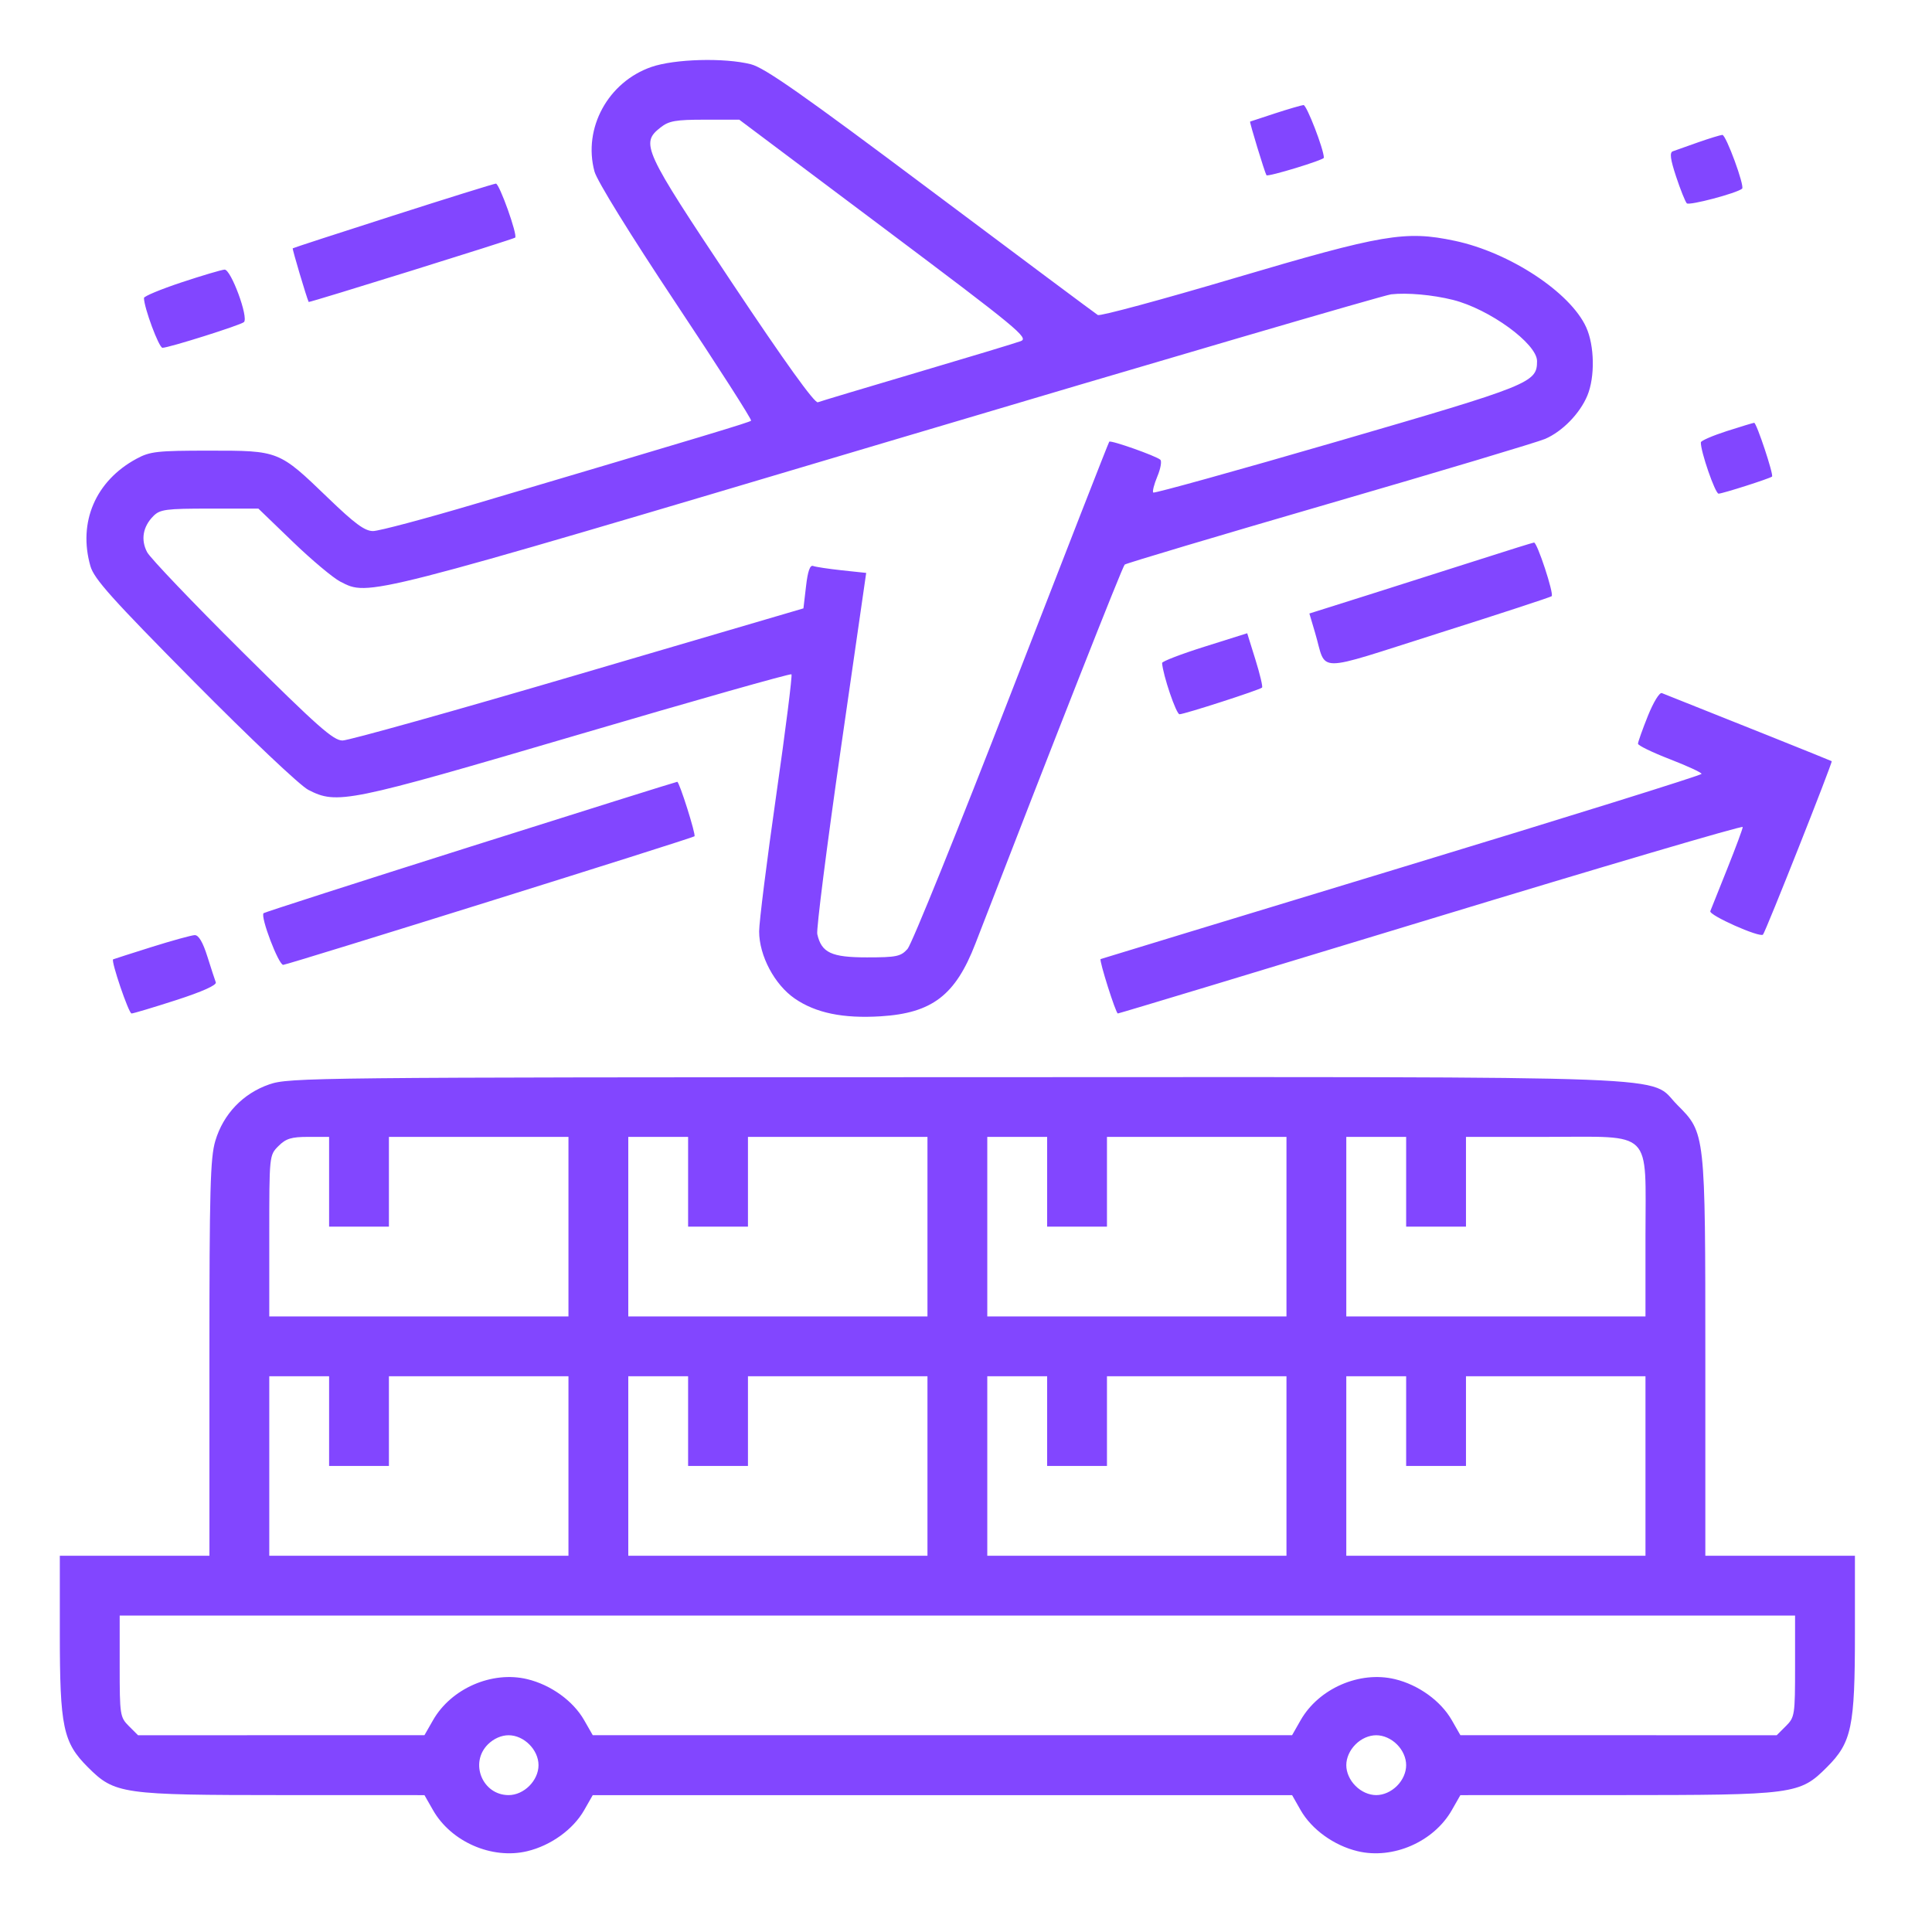
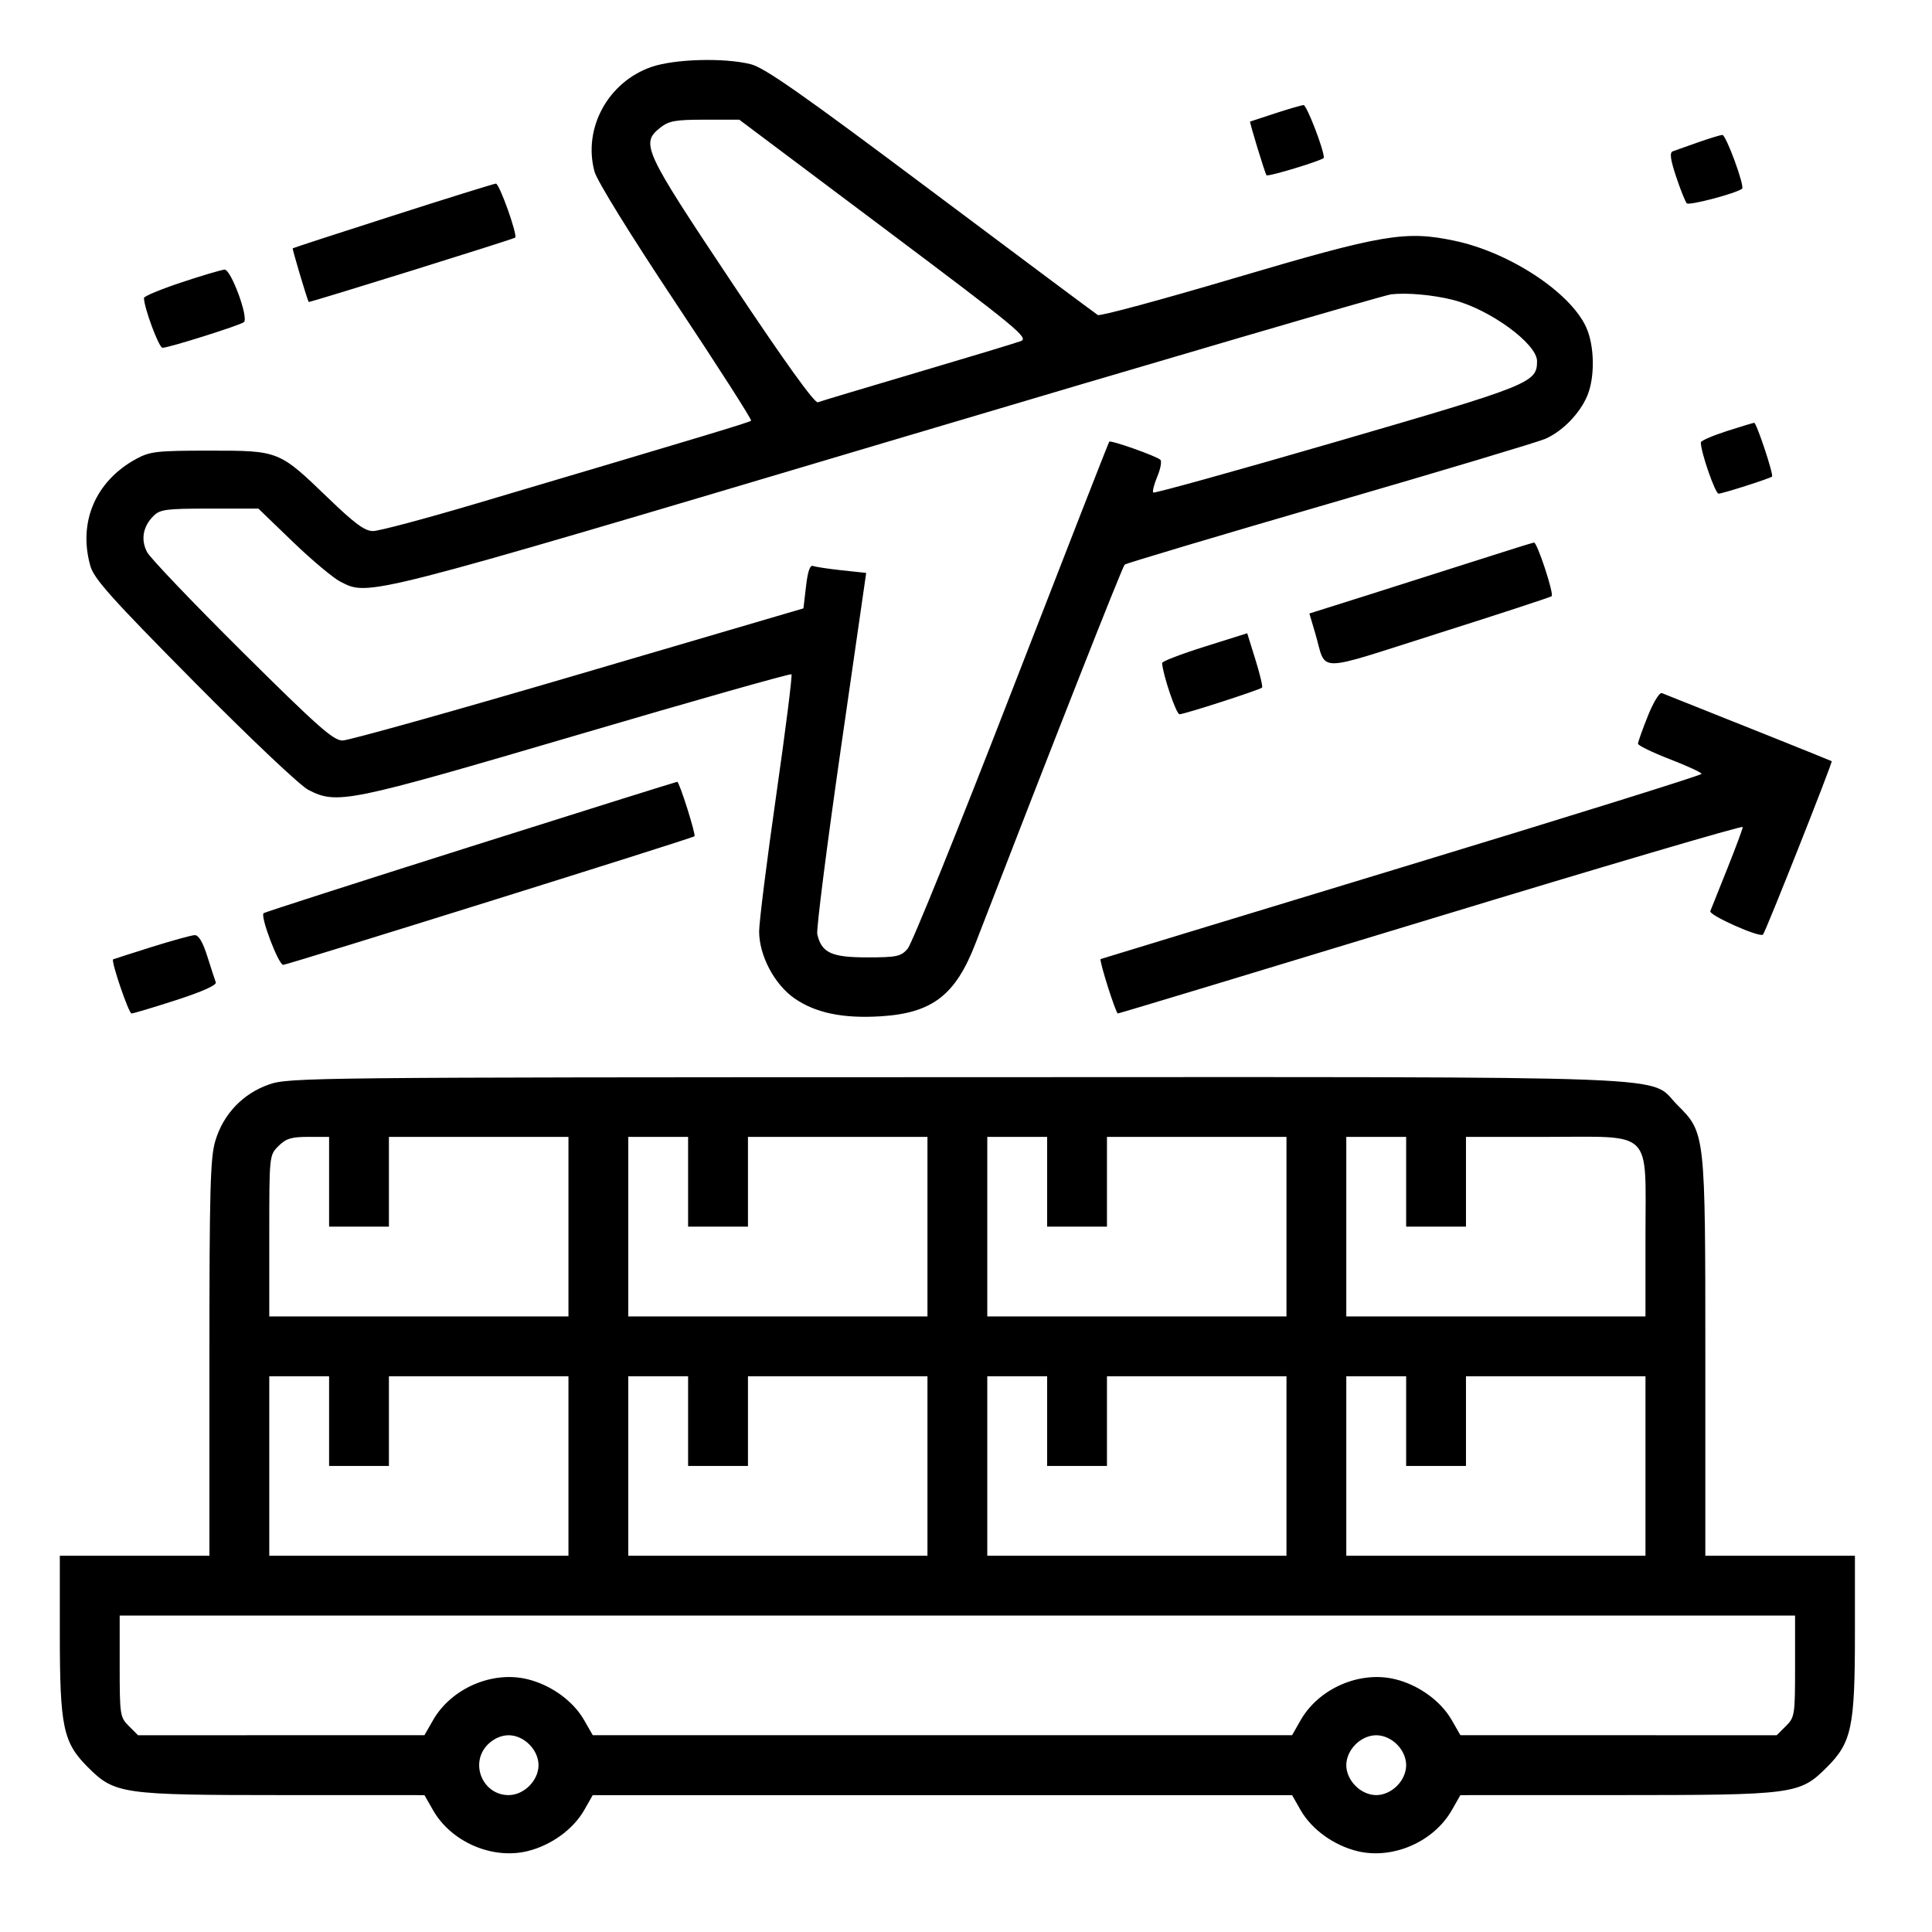
<svg xmlns="http://www.w3.org/2000/svg" width="56" height="56" viewBox="0 0 56 56" fill="none">
-   <path fill-rule="evenodd" clip-rule="evenodd" d="M18.883 1.94C17.625 2.375 16.893 3.716 17.231 4.97C17.304 5.241 18.254 6.779 19.587 8.784C20.816 10.632 21.799 12.166 21.771 12.194C21.723 12.242 20.547 12.597 13.826 14.59C12.338 15.032 10.982 15.393 10.813 15.393C10.573 15.393 10.285 15.181 9.507 14.431C8.083 13.059 8.09 13.062 6.07 13.062C4.554 13.062 4.348 13.085 3.957 13.297C2.77 13.938 2.256 15.136 2.621 16.41C2.727 16.78 3.238 17.35 5.629 19.765C7.25 21.402 8.695 22.769 8.934 22.893C9.771 23.325 10.062 23.265 16.729 21.305C20.117 20.308 22.912 19.516 22.941 19.545C22.97 19.574 22.771 21.151 22.499 23.05C22.227 24.95 22.004 26.726 22.004 26.997C22.005 27.702 22.45 28.54 23.037 28.944C23.644 29.362 24.438 29.526 25.529 29.458C27.02 29.365 27.695 28.847 28.272 27.353C30.587 21.365 32.534 16.421 32.6 16.365C32.645 16.327 35.316 15.53 38.536 14.594C41.755 13.659 44.568 12.816 44.786 12.722C45.288 12.505 45.793 11.987 46.01 11.467C46.234 10.928 46.219 10.02 45.976 9.485C45.516 8.473 43.755 7.315 42.167 6.98C40.736 6.677 40.091 6.787 35.777 8.063C33.664 8.689 31.884 9.17 31.821 9.131C31.758 9.093 29.583 7.47 26.987 5.525C23.253 2.727 22.162 1.962 21.763 1.862C20.996 1.668 19.555 1.708 18.883 1.94ZM36.964 3.284C36.576 3.41 36.248 3.518 36.235 3.524C36.212 3.535 36.658 4.998 36.709 5.079C36.744 5.135 38.373 4.639 38.373 4.572C38.373 4.331 37.873 3.037 37.783 3.045C37.72 3.051 37.351 3.158 36.964 3.284ZM19.147 3.694C18.56 4.155 18.642 4.333 21.212 8.188C22.744 10.487 23.613 11.696 23.706 11.66C23.784 11.63 25.08 11.241 26.585 10.796C28.09 10.351 29.441 9.943 29.587 9.888C29.831 9.798 29.508 9.531 25.64 6.629L21.428 3.469H20.43C19.585 3.469 19.389 3.503 19.147 3.694ZM49.213 4.128C48.885 4.243 48.558 4.359 48.486 4.386C48.391 4.421 48.416 4.615 48.582 5.117C48.706 5.492 48.846 5.841 48.892 5.893C48.959 5.966 50.339 5.601 50.496 5.469C50.578 5.399 50.028 3.903 49.923 3.91C49.861 3.915 49.541 4.013 49.213 4.128ZM11.382 6.254C9.802 6.76 8.498 7.185 8.485 7.198C8.467 7.215 8.883 8.615 8.947 8.753C8.959 8.778 14.877 6.935 14.932 6.888C15.011 6.822 14.473 5.313 14.373 5.322C14.308 5.328 12.962 5.747 11.382 6.254ZM5.257 8.186C4.661 8.384 4.173 8.587 4.173 8.637C4.173 8.915 4.606 10.081 4.71 10.081C4.893 10.081 6.979 9.423 7.071 9.336C7.211 9.204 6.694 7.804 6.509 7.815C6.417 7.821 5.854 7.988 5.257 8.186ZM40.324 8.531C40.116 8.555 33.53 10.483 25.69 12.816C10.486 17.34 10.698 17.285 9.864 16.859C9.656 16.752 9.036 16.233 8.487 15.704L7.489 14.742H6.075C4.812 14.742 4.638 14.765 4.447 14.957C4.142 15.262 4.075 15.644 4.264 16.004C4.354 16.175 5.593 17.473 7.019 18.889C9.209 21.062 9.661 21.463 9.928 21.464C10.101 21.465 13.179 20.603 16.766 19.549L23.288 17.634L23.363 16.994C23.413 16.557 23.479 16.37 23.569 16.405C23.642 16.433 24.018 16.489 24.404 16.531L25.107 16.606L24.37 21.717C23.965 24.529 23.659 26.94 23.689 27.075C23.811 27.616 24.097 27.75 25.13 27.75C25.985 27.75 26.11 27.724 26.305 27.506C26.426 27.372 27.782 24.019 29.319 20.054C30.857 16.089 32.131 12.826 32.152 12.803C32.197 12.751 33.514 13.217 33.633 13.326C33.679 13.368 33.64 13.588 33.545 13.813C33.451 14.039 33.398 14.248 33.427 14.277C33.456 14.306 35.862 13.638 38.772 12.792C44.375 11.163 44.552 11.092 44.552 10.467C44.552 9.961 43.171 8.957 42.113 8.692C41.526 8.545 40.784 8.479 40.324 8.531ZM50.044 12.498C49.637 12.63 49.302 12.775 49.3 12.822C49.289 13.075 49.715 14.309 49.814 14.309C49.927 14.309 51.291 13.873 51.363 13.814C51.418 13.769 50.913 12.248 50.845 12.255C50.812 12.258 50.452 12.367 50.044 12.498ZM42.926 16.205C42.121 16.463 40.673 16.924 39.708 17.229L37.953 17.783L38.118 18.34C38.468 19.519 38.029 19.517 41.696 18.355C43.473 17.792 44.949 17.308 44.976 17.281C45.047 17.21 44.555 15.716 44.464 15.726C44.423 15.731 43.731 15.946 42.926 16.205ZM34.915 18.744C34.235 18.958 33.681 19.171 33.684 19.217C33.706 19.562 34.093 20.704 34.189 20.703C34.332 20.702 36.515 19.997 36.581 19.93C36.607 19.905 36.52 19.54 36.389 19.119L36.151 18.355L34.915 18.744ZM47.764 20.753C47.607 21.145 47.478 21.507 47.478 21.557C47.478 21.608 47.893 21.809 48.4 22.005C48.907 22.201 49.321 22.393 49.321 22.431C49.321 22.47 45.407 23.691 40.622 25.144C35.838 26.598 31.914 27.793 31.902 27.799C31.852 27.827 32.342 29.376 32.401 29.376C32.437 29.376 36.526 28.14 41.49 26.629C46.453 25.119 50.514 23.922 50.514 23.971C50.514 24.02 50.313 24.561 50.068 25.174C49.823 25.786 49.601 26.342 49.574 26.41C49.527 26.527 51.006 27.186 51.101 27.09C51.175 27.015 53.127 22.089 53.093 22.063C53.069 22.046 49.931 20.788 48.17 20.09C48.102 20.063 47.924 20.354 47.764 20.753ZM13.626 24.544C10.359 25.578 7.666 26.444 7.64 26.469C7.541 26.568 8.073 27.967 8.209 27.967C8.33 27.967 20.068 24.298 20.13 24.24C20.177 24.196 19.69 22.656 19.63 22.661C19.595 22.663 16.893 23.511 13.626 24.544ZM4.39 27.451C3.794 27.639 3.294 27.799 3.279 27.807C3.21 27.846 3.73 29.376 3.813 29.376C3.864 29.376 4.446 29.202 5.105 28.989C5.863 28.744 6.286 28.554 6.255 28.474C6.229 28.404 6.118 28.066 6.01 27.723C5.879 27.307 5.757 27.102 5.644 27.105C5.551 27.108 4.986 27.264 4.39 27.451ZM7.806 31.431C7.042 31.695 6.472 32.292 6.241 33.069C6.095 33.559 6.07 34.476 6.07 39.369V45.094H3.902H1.734V47.351C1.734 50.056 1.828 50.505 2.545 51.221C3.327 52.003 3.523 52.031 8.231 52.032L12.303 52.033L12.552 52.469C13.077 53.388 14.26 53.903 15.282 53.658C15.966 53.494 16.613 53.028 16.932 52.469L17.181 52.033H27.316H37.452L37.7 52.469C38.02 53.028 38.666 53.494 39.351 53.658C40.373 53.903 41.556 53.388 42.081 52.469L42.33 52.033L46.836 52.032C52.025 52.031 52.164 52.013 52.956 51.221C53.672 50.505 53.766 50.056 53.766 47.351V45.094H51.598H49.43V39.369C49.43 32.825 49.431 32.841 48.62 32.029C47.745 31.155 49.403 31.218 27.703 31.223C9.049 31.226 8.381 31.233 7.806 31.431ZM8.071 33.219C7.805 33.486 7.805 33.486 7.805 35.821V38.157H12.141H16.477V35.555V32.953H13.875H11.273V34.254V35.555H10.406H9.539V34.254V32.953H8.938C8.444 32.953 8.289 33.001 8.071 33.219ZM18.211 35.555V38.157H22.547H26.883V35.555V32.953H24.281H21.68V34.254V35.555H20.812H19.945V34.254V32.953H19.078H18.211V35.555ZM28.617 35.555V38.157H32.953H37.289V35.555V32.953H34.688H32.086V34.254V35.555H31.219H30.352V34.254V32.953H29.484H28.617V35.555ZM39.023 35.555V38.157H43.359H47.695V35.821C47.695 32.701 47.947 32.953 44.828 32.953H42.492V34.254V35.555H41.625H40.758V34.254V32.953H39.891H39.023V35.555ZM7.805 42.492V45.094H12.141H16.477V42.492V39.891H13.875H11.273V41.192V42.492H10.406H9.539V41.192V39.891H8.672H7.805V42.492ZM18.211 42.492V45.094H22.547H26.883V42.492V39.891H24.281H21.68V41.192V42.492H20.812H19.945V41.192V39.891H19.078H18.211V42.492ZM28.617 42.492V45.094H32.953H37.289V42.492V39.891H34.688H32.086V41.192V42.492H31.219H30.352V41.192V39.891H29.484H28.617V42.492ZM39.023 42.492V45.094H43.359H47.695V42.492V39.891H45.094H42.492V41.192V42.492H41.625H40.758V41.192V39.891H39.891H39.023V42.492ZM3.469 48.297C3.469 49.711 3.479 49.775 3.735 50.031L4.001 50.297L8.152 50.296L12.303 50.295L12.552 49.86C13.077 48.941 14.26 48.425 15.282 48.671C15.966 48.835 16.613 49.301 16.932 49.86L17.181 50.295H27.316H37.452L37.7 49.86C38.225 48.941 39.408 48.425 40.431 48.671C41.115 48.835 41.761 49.301 42.081 49.86L42.33 50.295L46.914 50.296L51.499 50.297L51.765 50.031C52.022 49.775 52.031 49.711 52.031 48.297V46.828H27.75H3.469V48.297ZM14.141 50.563C13.603 51.101 13.984 52.032 14.742 52.032C15.188 52.032 15.609 51.61 15.609 51.164C15.609 50.719 15.188 50.297 14.742 50.297C14.531 50.297 14.309 50.395 14.141 50.563ZM39.29 50.563C39.122 50.731 39.023 50.953 39.023 51.164C39.023 51.375 39.122 51.598 39.29 51.765C39.457 51.933 39.679 52.032 39.891 52.032C40.102 52.032 40.324 51.933 40.492 51.765C40.66 51.598 40.758 51.375 40.758 51.164C40.758 50.953 40.66 50.731 40.492 50.563C40.324 50.395 40.102 50.297 39.891 50.297C39.679 50.297 39.457 50.395 39.29 50.563Z" fill="#8246FF" />
+   <path fill-rule="evenodd" clip-rule="evenodd" d="M18.883 1.94C17.625 2.375 16.893 3.716 17.231 4.97C17.304 5.241 18.254 6.779 19.587 8.784C20.816 10.632 21.799 12.166 21.771 12.194C21.723 12.242 20.547 12.597 13.826 14.59C12.338 15.032 10.982 15.393 10.813 15.393C10.573 15.393 10.285 15.181 9.507 14.431C8.083 13.059 8.09 13.062 6.07 13.062C4.554 13.062 4.348 13.085 3.957 13.297C2.77 13.938 2.256 15.136 2.621 16.41C2.727 16.78 3.238 17.35 5.629 19.765C7.25 21.402 8.695 22.769 8.934 22.893C9.771 23.325 10.062 23.265 16.729 21.305C20.117 20.308 22.912 19.516 22.941 19.545C22.97 19.574 22.771 21.151 22.499 23.05C22.227 24.95 22.004 26.726 22.004 26.997C22.005 27.702 22.45 28.54 23.037 28.944C23.644 29.362 24.438 29.526 25.529 29.458C27.02 29.365 27.695 28.847 28.272 27.353C30.587 21.365 32.534 16.421 32.6 16.365C32.645 16.327 35.316 15.53 38.536 14.594C41.755 13.659 44.568 12.816 44.786 12.722C45.288 12.505 45.793 11.987 46.01 11.467C46.234 10.928 46.219 10.02 45.976 9.485C45.516 8.473 43.755 7.315 42.167 6.98C40.736 6.677 40.091 6.787 35.777 8.063C33.664 8.689 31.884 9.17 31.821 9.131C31.758 9.093 29.583 7.47 26.987 5.525C23.253 2.727 22.162 1.962 21.763 1.862C20.996 1.668 19.555 1.708 18.883 1.94ZM36.964 3.284C36.576 3.41 36.248 3.518 36.235 3.524C36.212 3.535 36.658 4.998 36.709 5.079C36.744 5.135 38.373 4.639 38.373 4.572C38.373 4.331 37.873 3.037 37.783 3.045C37.72 3.051 37.351 3.158 36.964 3.284ZM19.147 3.694C18.56 4.155 18.642 4.333 21.212 8.188C22.744 10.487 23.613 11.696 23.706 11.66C23.784 11.63 25.08 11.241 26.585 10.796C28.09 10.351 29.441 9.943 29.587 9.888C29.831 9.798 29.508 9.531 25.64 6.629L21.428 3.469H20.43C19.585 3.469 19.389 3.503 19.147 3.694ZM49.213 4.128C48.885 4.243 48.558 4.359 48.486 4.386C48.391 4.421 48.416 4.615 48.582 5.117C48.706 5.492 48.846 5.841 48.892 5.893C48.959 5.966 50.339 5.601 50.496 5.469C50.578 5.399 50.028 3.903 49.923 3.91C49.861 3.915 49.541 4.013 49.213 4.128ZM11.382 6.254C9.802 6.76 8.498 7.185 8.485 7.198C8.467 7.215 8.883 8.615 8.947 8.753C8.959 8.778 14.877 6.935 14.932 6.888C15.011 6.822 14.473 5.313 14.373 5.322C14.308 5.328 12.962 5.747 11.382 6.254ZM5.257 8.186C4.661 8.384 4.173 8.587 4.173 8.637C4.173 8.915 4.606 10.081 4.71 10.081C4.893 10.081 6.979 9.423 7.071 9.336C7.211 9.204 6.694 7.804 6.509 7.815C6.417 7.821 5.854 7.988 5.257 8.186ZM40.324 8.531C40.116 8.555 33.53 10.483 25.69 12.816C10.486 17.34 10.698 17.285 9.864 16.859C9.656 16.752 9.036 16.233 8.487 15.704L7.489 14.742H6.075C4.812 14.742 4.638 14.765 4.447 14.957C4.142 15.262 4.075 15.644 4.264 16.004C4.354 16.175 5.593 17.473 7.019 18.889C9.209 21.062 9.661 21.463 9.928 21.464C10.101 21.465 13.179 20.603 16.766 19.549L23.288 17.634L23.363 16.994C23.413 16.557 23.479 16.37 23.569 16.405C23.642 16.433 24.018 16.489 24.404 16.531L25.107 16.606L24.37 21.717C23.965 24.529 23.659 26.94 23.689 27.075C23.811 27.616 24.097 27.75 25.13 27.75C25.985 27.75 26.11 27.724 26.305 27.506C26.426 27.372 27.782 24.019 29.319 20.054C30.857 16.089 32.131 12.826 32.152 12.803C32.197 12.751 33.514 13.217 33.633 13.326C33.679 13.368 33.64 13.588 33.545 13.813C33.451 14.039 33.398 14.248 33.427 14.277C33.456 14.306 35.862 13.638 38.772 12.792C44.375 11.163 44.552 11.092 44.552 10.467C44.552 9.961 43.171 8.957 42.113 8.692C41.526 8.545 40.784 8.479 40.324 8.531ZM50.044 12.498C49.637 12.63 49.302 12.775 49.3 12.822C49.289 13.075 49.715 14.309 49.814 14.309C49.927 14.309 51.291 13.873 51.363 13.814C51.418 13.769 50.913 12.248 50.845 12.255C50.812 12.258 50.452 12.367 50.044 12.498ZM42.926 16.205C42.121 16.463 40.673 16.924 39.708 17.229L37.953 17.783L38.118 18.34C38.468 19.519 38.029 19.517 41.696 18.355C43.473 17.792 44.949 17.308 44.976 17.281C45.047 17.21 44.555 15.716 44.464 15.726C44.423 15.731 43.731 15.946 42.926 16.205ZM34.915 18.744C34.235 18.958 33.681 19.171 33.684 19.217C33.706 19.562 34.093 20.704 34.189 20.703C34.332 20.702 36.515 19.997 36.581 19.93C36.607 19.905 36.52 19.54 36.389 19.119L36.151 18.355L34.915 18.744ZM47.764 20.753C47.607 21.145 47.478 21.507 47.478 21.557C47.478 21.608 47.893 21.809 48.4 22.005C48.907 22.201 49.321 22.393 49.321 22.431C49.321 22.47 45.407 23.691 40.622 25.144C35.838 26.598 31.914 27.793 31.902 27.799C31.852 27.827 32.342 29.376 32.401 29.376C32.437 29.376 36.526 28.14 41.49 26.629C46.453 25.119 50.514 23.922 50.514 23.971C50.514 24.02 50.313 24.561 50.068 25.174C49.823 25.786 49.601 26.342 49.574 26.41C49.527 26.527 51.006 27.186 51.101 27.09C51.175 27.015 53.127 22.089 53.093 22.063C53.069 22.046 49.931 20.788 48.17 20.09C48.102 20.063 47.924 20.354 47.764 20.753ZM13.626 24.544C10.359 25.578 7.666 26.444 7.64 26.469C7.541 26.568 8.073 27.967 8.209 27.967C8.33 27.967 20.068 24.298 20.13 24.24C20.177 24.196 19.69 22.656 19.63 22.661C19.595 22.663 16.893 23.511 13.626 24.544ZM4.39 27.451C3.794 27.639 3.294 27.799 3.279 27.807C3.21 27.846 3.73 29.376 3.813 29.376C3.864 29.376 4.446 29.202 5.105 28.989C5.863 28.744 6.286 28.554 6.255 28.474C6.229 28.404 6.118 28.066 6.01 27.723C5.879 27.307 5.757 27.102 5.644 27.105C5.551 27.108 4.986 27.264 4.39 27.451ZM7.806 31.431C7.042 31.695 6.472 32.292 6.241 33.069C6.095 33.559 6.07 34.476 6.07 39.369V45.094H3.902H1.734V47.351C1.734 50.056 1.828 50.505 2.545 51.221C3.327 52.003 3.523 52.031 8.231 52.032L12.303 52.033L12.552 52.469C13.077 53.388 14.26 53.903 15.282 53.658C15.966 53.494 16.613 53.028 16.932 52.469L17.181 52.033H27.316H37.452L37.7 52.469C38.02 53.028 38.666 53.494 39.351 53.658C40.373 53.903 41.556 53.388 42.081 52.469L42.33 52.033L46.836 52.032C52.025 52.031 52.164 52.013 52.956 51.221C53.672 50.505 53.766 50.056 53.766 47.351V45.094H51.598H49.43V39.369C49.43 32.825 49.431 32.841 48.62 32.029C47.745 31.155 49.403 31.218 27.703 31.223C9.049 31.226 8.381 31.233 7.806 31.431ZM8.071 33.219C7.805 33.486 7.805 33.486 7.805 35.821V38.157H12.141H16.477V35.555V32.953H13.875H11.273V34.254V35.555H10.406H9.539V34.254V32.953H8.938C8.444 32.953 8.289 33.001 8.071 33.219ZM18.211 35.555V38.157H22.547H26.883V35.555V32.953H24.281H21.68V34.254V35.555H20.812H19.945V34.254V32.953H19.078H18.211V35.555ZM28.617 35.555V38.157H32.953H37.289V35.555V32.953H34.688H32.086V34.254V35.555H31.219H30.352V34.254V32.953H29.484H28.617V35.555ZM39.023 35.555V38.157H43.359H47.695V35.821C47.695 32.701 47.947 32.953 44.828 32.953H42.492V34.254V35.555H41.625H40.758V34.254V32.953H39.891H39.023V35.555ZM7.805 42.492V45.094H12.141H16.477V42.492V39.891H13.875H11.273V41.192V42.492H10.406H9.539V41.192V39.891H8.672H7.805V42.492ZM18.211 42.492V45.094H22.547H26.883V42.492V39.891H24.281H21.68V41.192V42.492H20.812H19.945V41.192V39.891H19.078H18.211V42.492ZM28.617 42.492V45.094H32.953H37.289V42.492V39.891H34.688H32.086V41.192V42.492H31.219H30.352V41.192V39.891H29.484H28.617V42.492ZM39.023 42.492V45.094H43.359H47.695V42.492V39.891H45.094H42.492V41.192V42.492H41.625H40.758V41.192V39.891H39.891H39.023V42.492ZM3.469 48.297C3.469 49.711 3.479 49.775 3.735 50.031L4.001 50.297L8.152 50.296L12.303 50.295L12.552 49.86C13.077 48.941 14.26 48.425 15.282 48.671C15.966 48.835 16.613 49.301 16.932 49.86L17.181 50.295H27.316H37.452L37.7 49.86C38.225 48.941 39.408 48.425 40.431 48.671C41.115 48.835 41.761 49.301 42.081 49.86L42.33 50.295L46.914 50.296L51.499 50.297L51.765 50.031C52.022 49.775 52.031 49.711 52.031 48.297V46.828H27.75H3.469V48.297ZM14.141 50.563C13.603 51.101 13.984 52.032 14.742 52.032C15.188 52.032 15.609 51.61 15.609 51.164C15.609 50.719 15.188 50.297 14.742 50.297C14.531 50.297 14.309 50.395 14.141 50.563ZM39.29 50.563C39.122 50.731 39.023 50.953 39.023 51.164C39.023 51.375 39.122 51.598 39.29 51.765C39.457 51.933 39.679 52.032 39.891 52.032C40.102 52.032 40.324 51.933 40.492 51.765C40.66 51.598 40.758 51.375 40.758 51.164C40.758 50.953 40.66 50.731 40.492 50.563C40.324 50.395 40.102 50.297 39.891 50.297C39.679 50.297 39.457 50.395 39.29 50.563Z" fill="currentColor" />
</svg>
